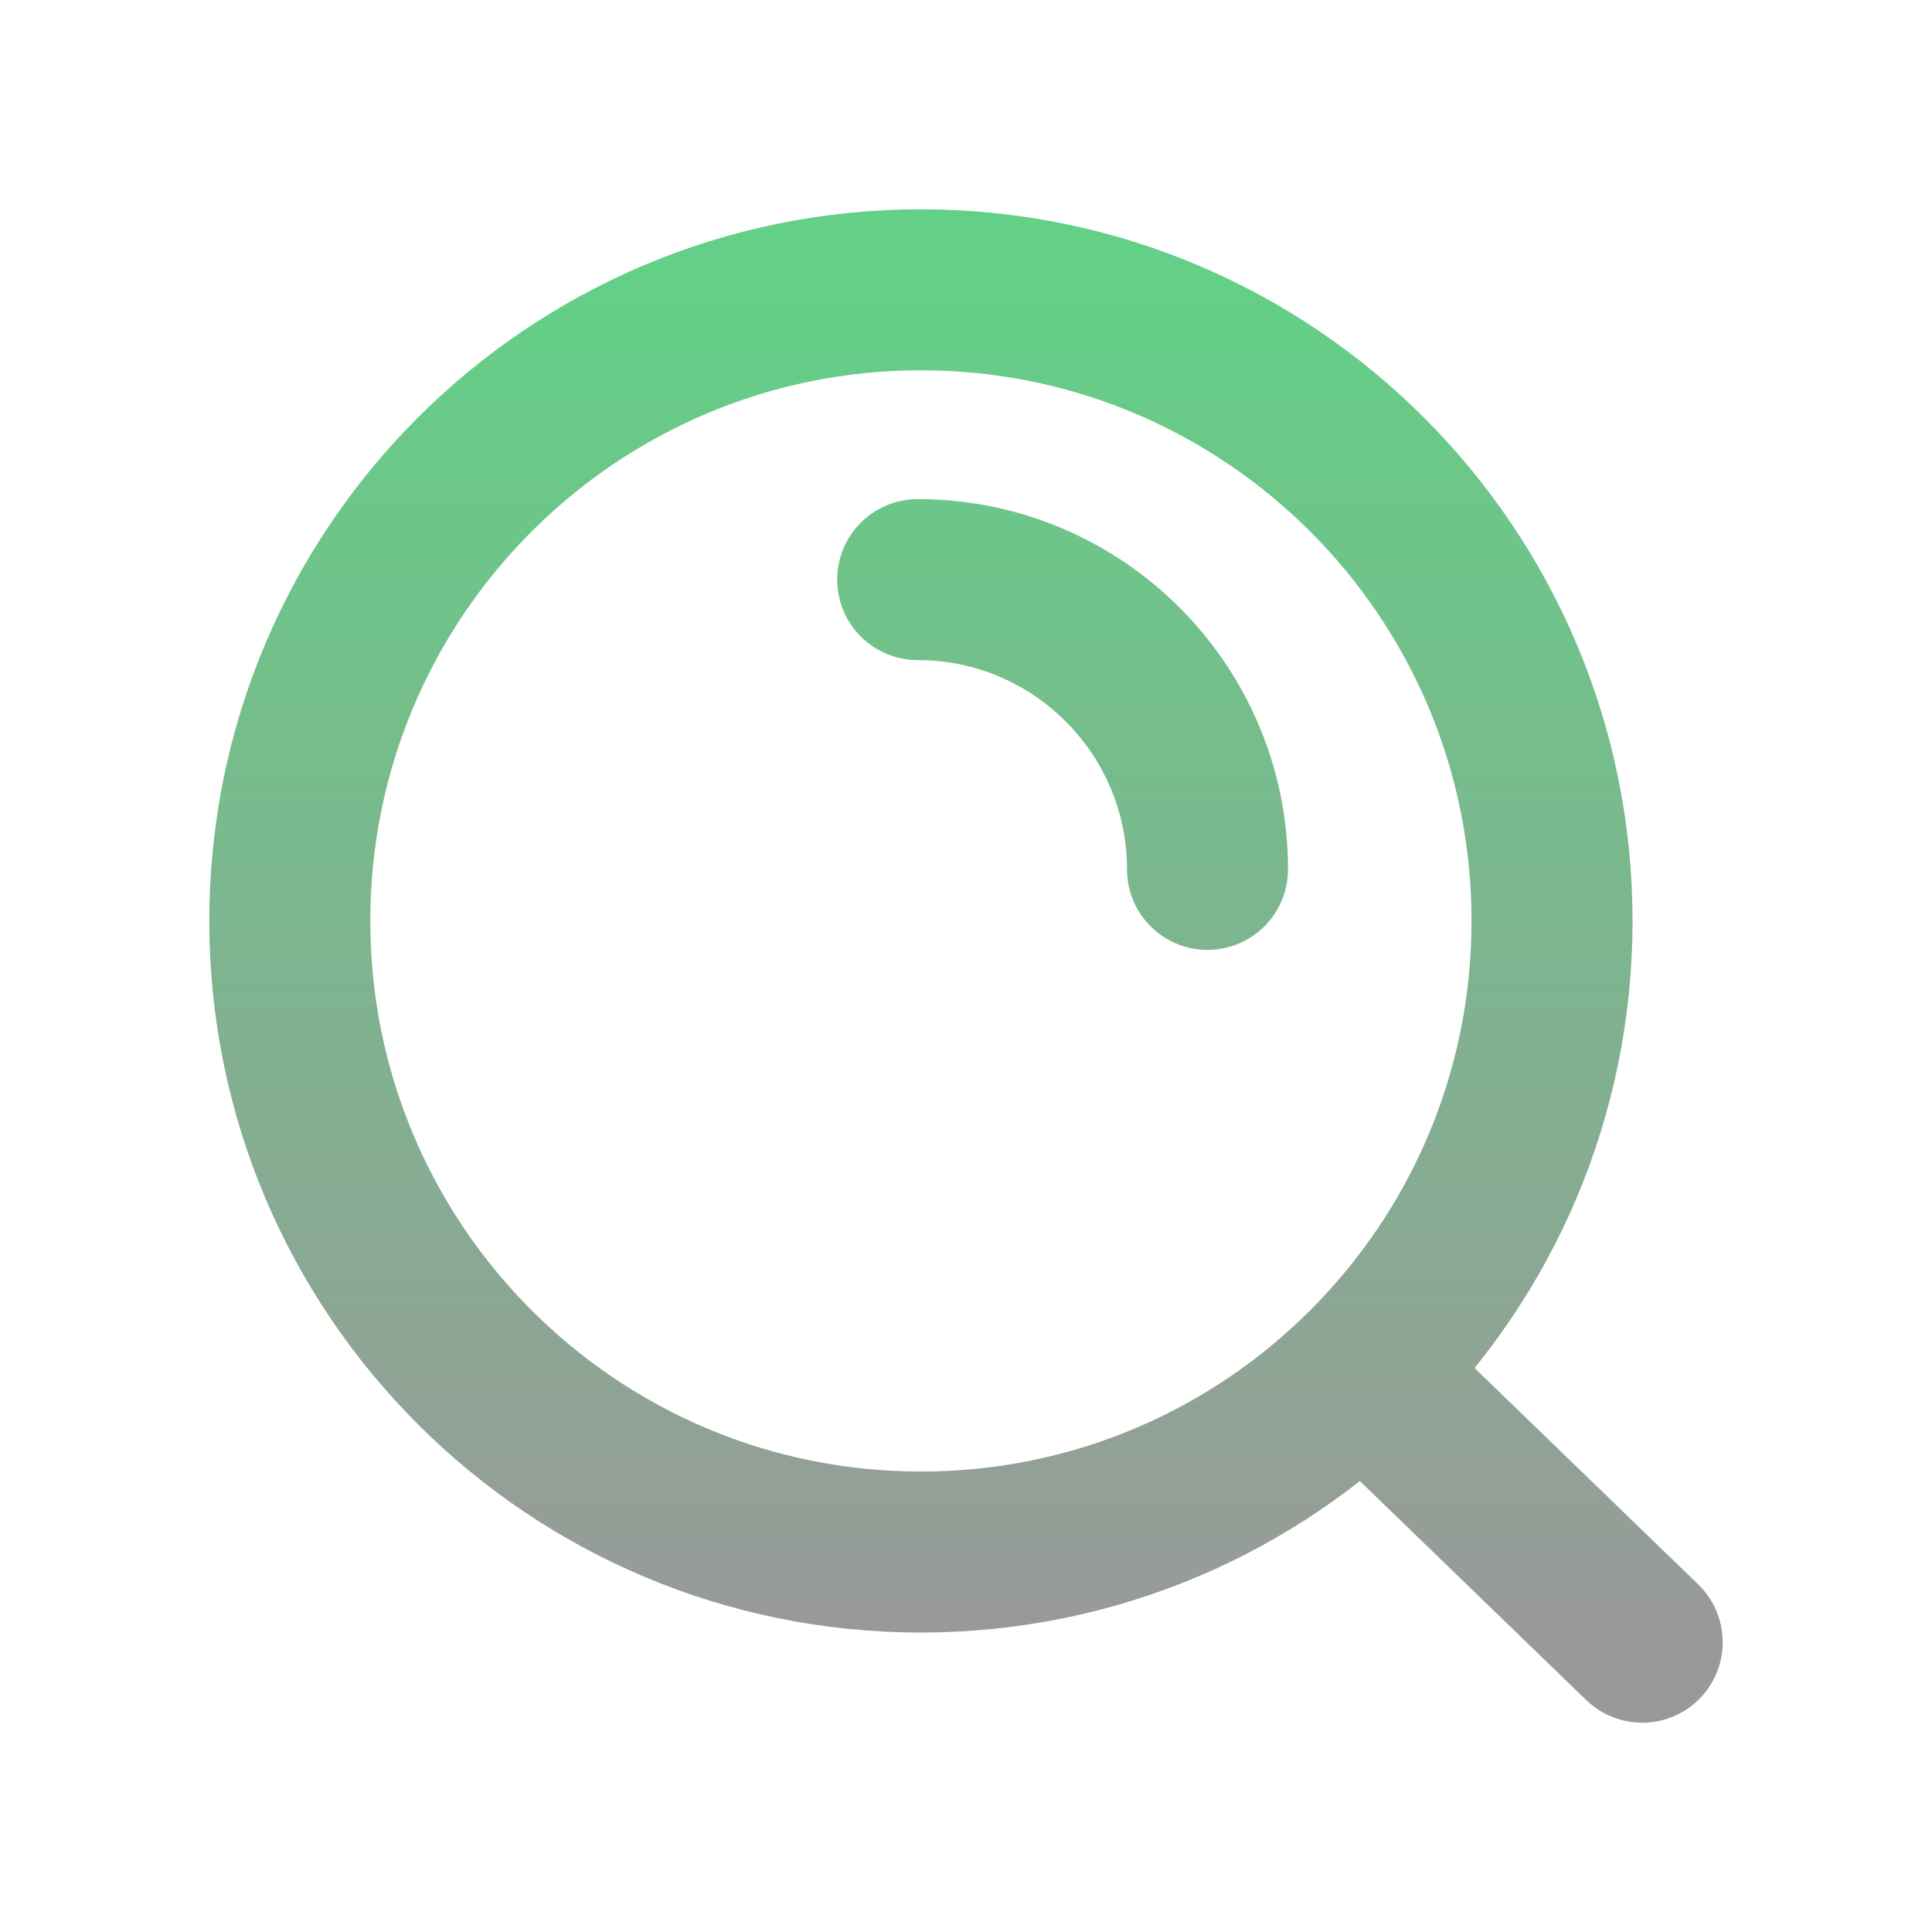
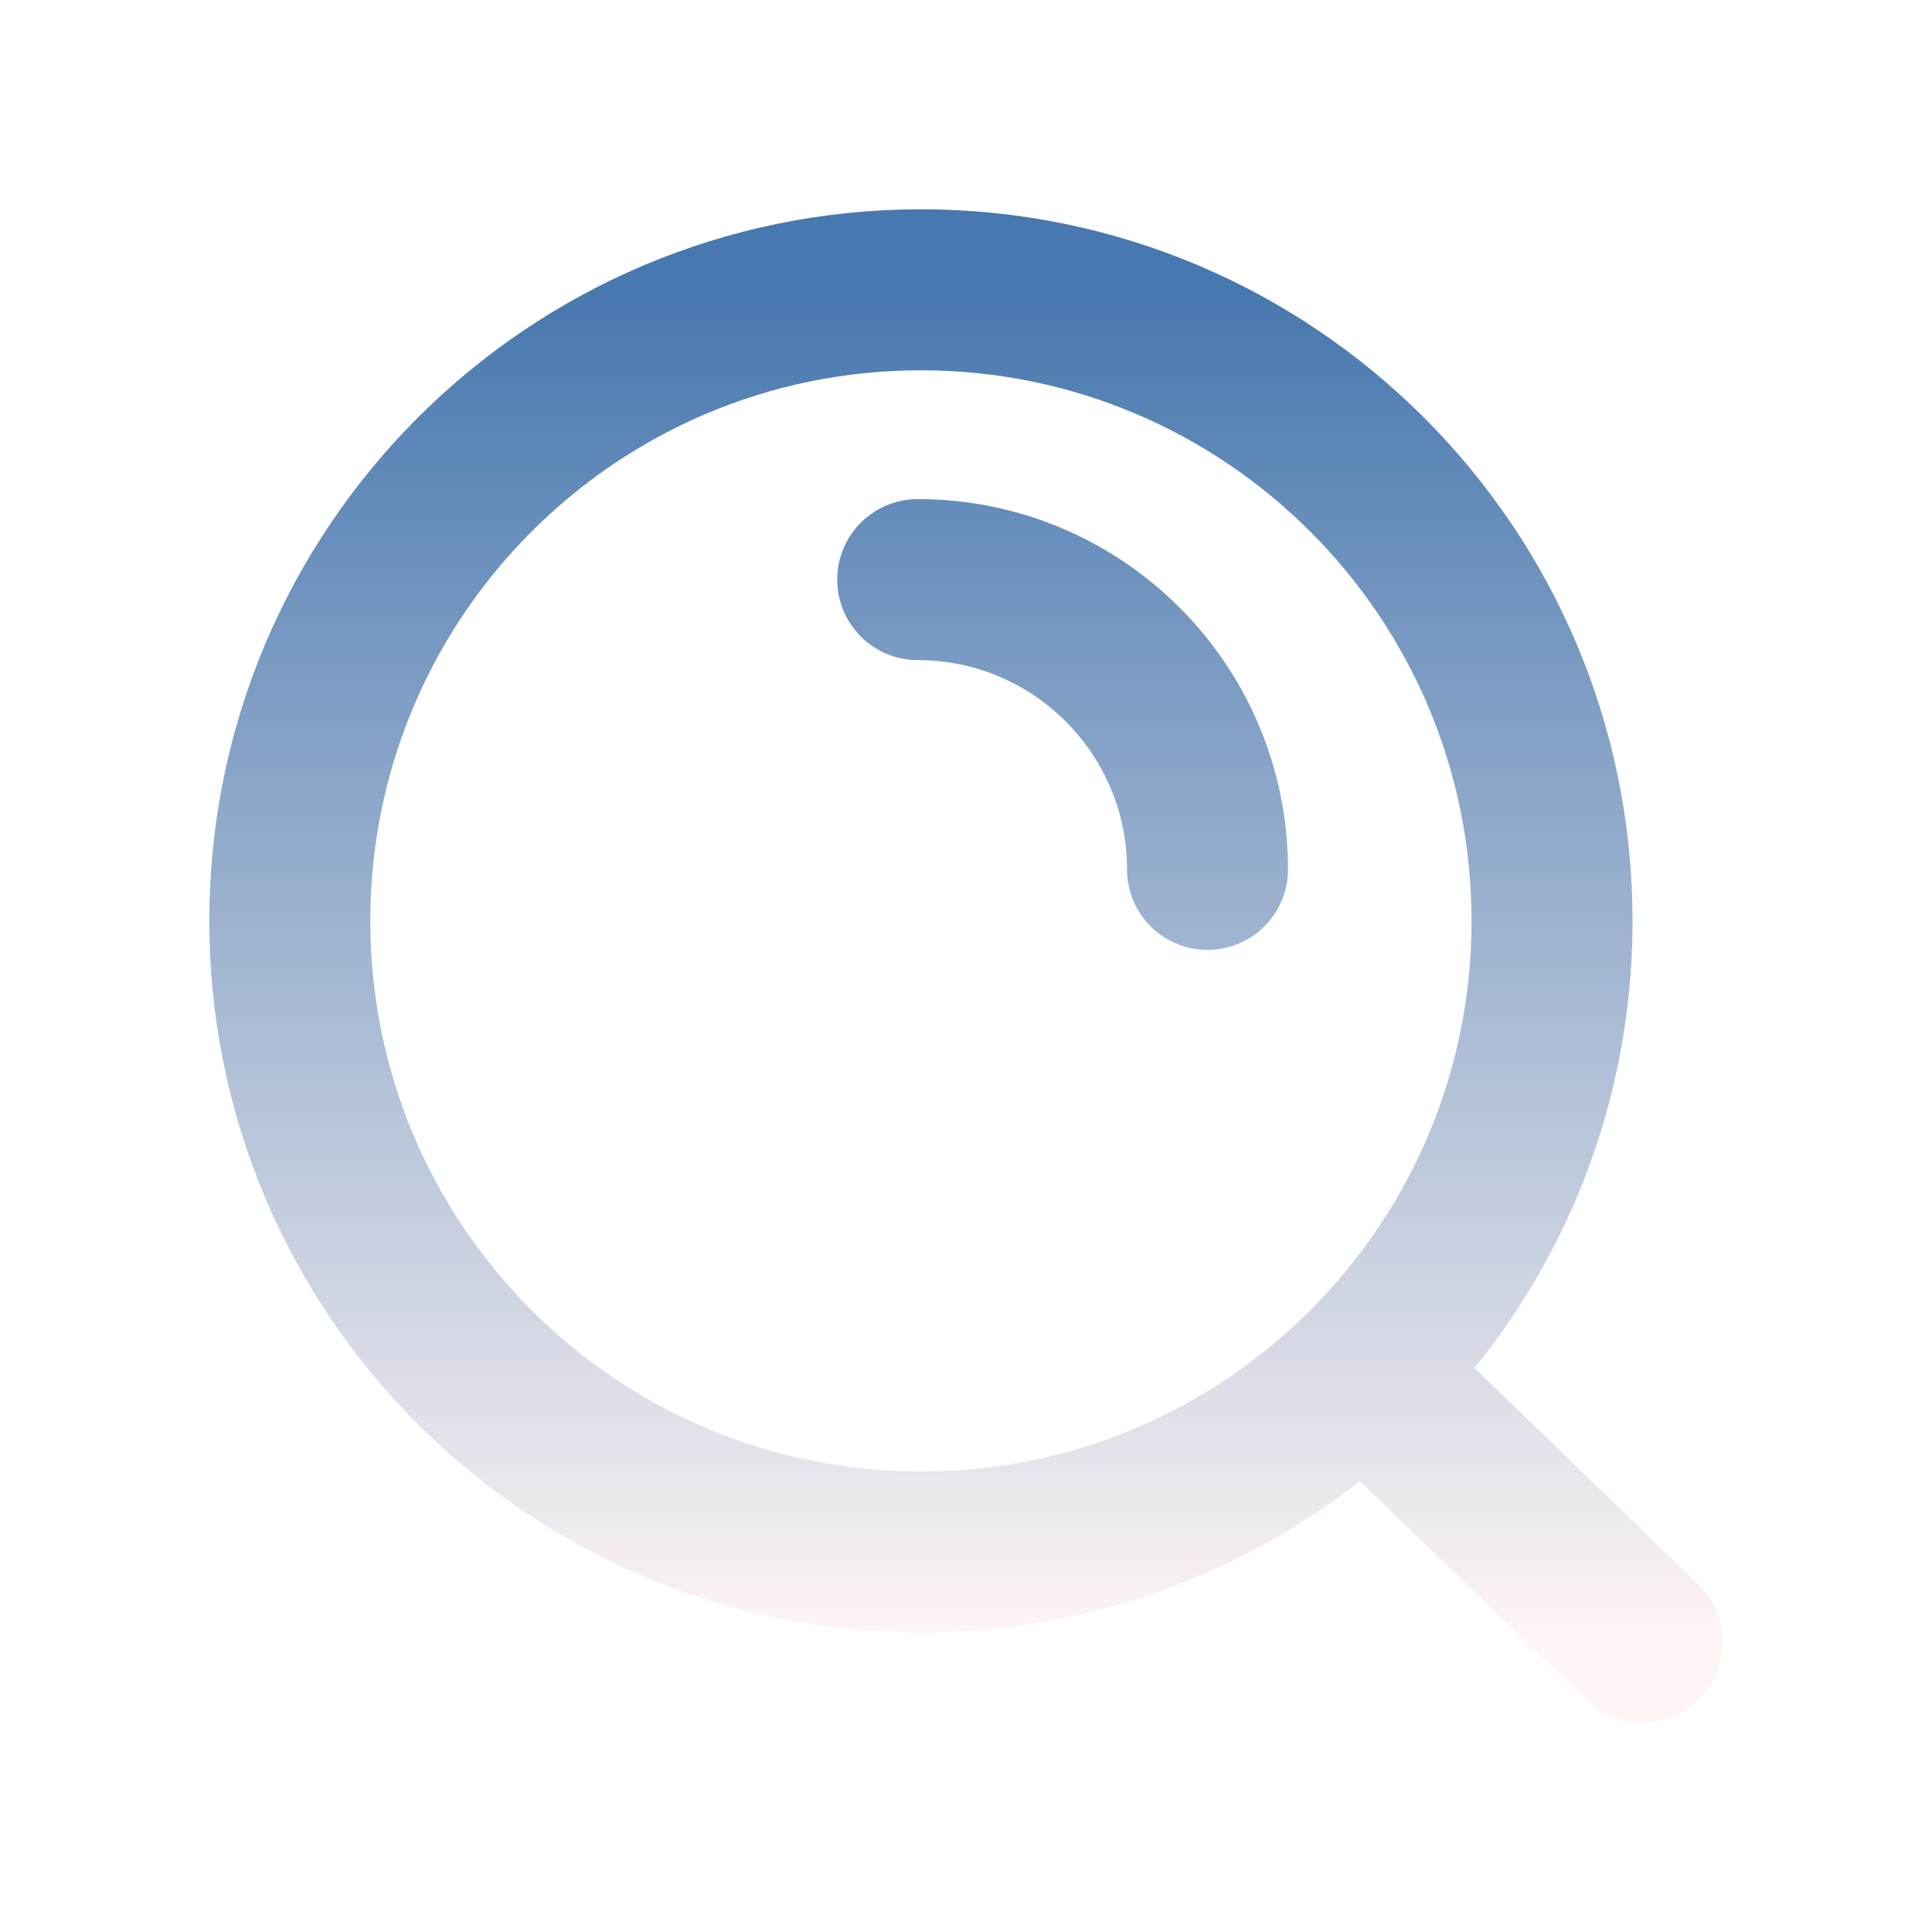
<svg xmlns="http://www.w3.org/2000/svg" width="24" height="24" viewBox="0 0 24 24" fill="none">
-   <path d="M16.927 17.04L20.4 20.4M11.4 7.2C13.388 7.2 15 8.812 15 10.8M19.28 11.44C19.28 15.77 15.77 19.28 11.44 19.28C7.11 19.28 3.6 15.77 3.6 11.44C3.6 7.11 7.11 3.6 11.44 3.6C15.77 3.6 19.28 7.11 19.28 11.44Z" stroke="url(#paint0_linear_180_629)" stroke-width="2" stroke-linecap="round" />
+   <path d="M16.927 17.04L20.4 20.4M11.4 7.2C13.388 7.2 15 8.812 15 10.8M19.28 11.44C19.28 15.77 15.77 19.28 11.44 19.28C7.11 19.28 3.6 15.77 3.6 11.44C3.6 7.11 7.11 3.6 11.44 3.6C15.77 3.6 19.28 7.11 19.28 11.44Z" stroke="url(#paint0_linear_193_885)" stroke-width="2" stroke-linecap="round" />
  <defs>
-     <linearGradient id="paint0_linear_180_629" x1="12" y1="3.6" x2="12" y2="20.4" gradientUnits="userSpaceOnUse">
-       <stop stop-color="#64CF86" />
-       <stop offset="1" stop-color="#999999" />
+     <linearGradient id="paint0_linear_193_885" x1="12" y1="3.6" x2="12" y2="20.4" gradientUnits="userSpaceOnUse">
+       <stop stop-color="#4778AF" />
+       <stop offset="1" stop-color="#FFF5F5" />
    </linearGradient>
  </defs>
</svg>
